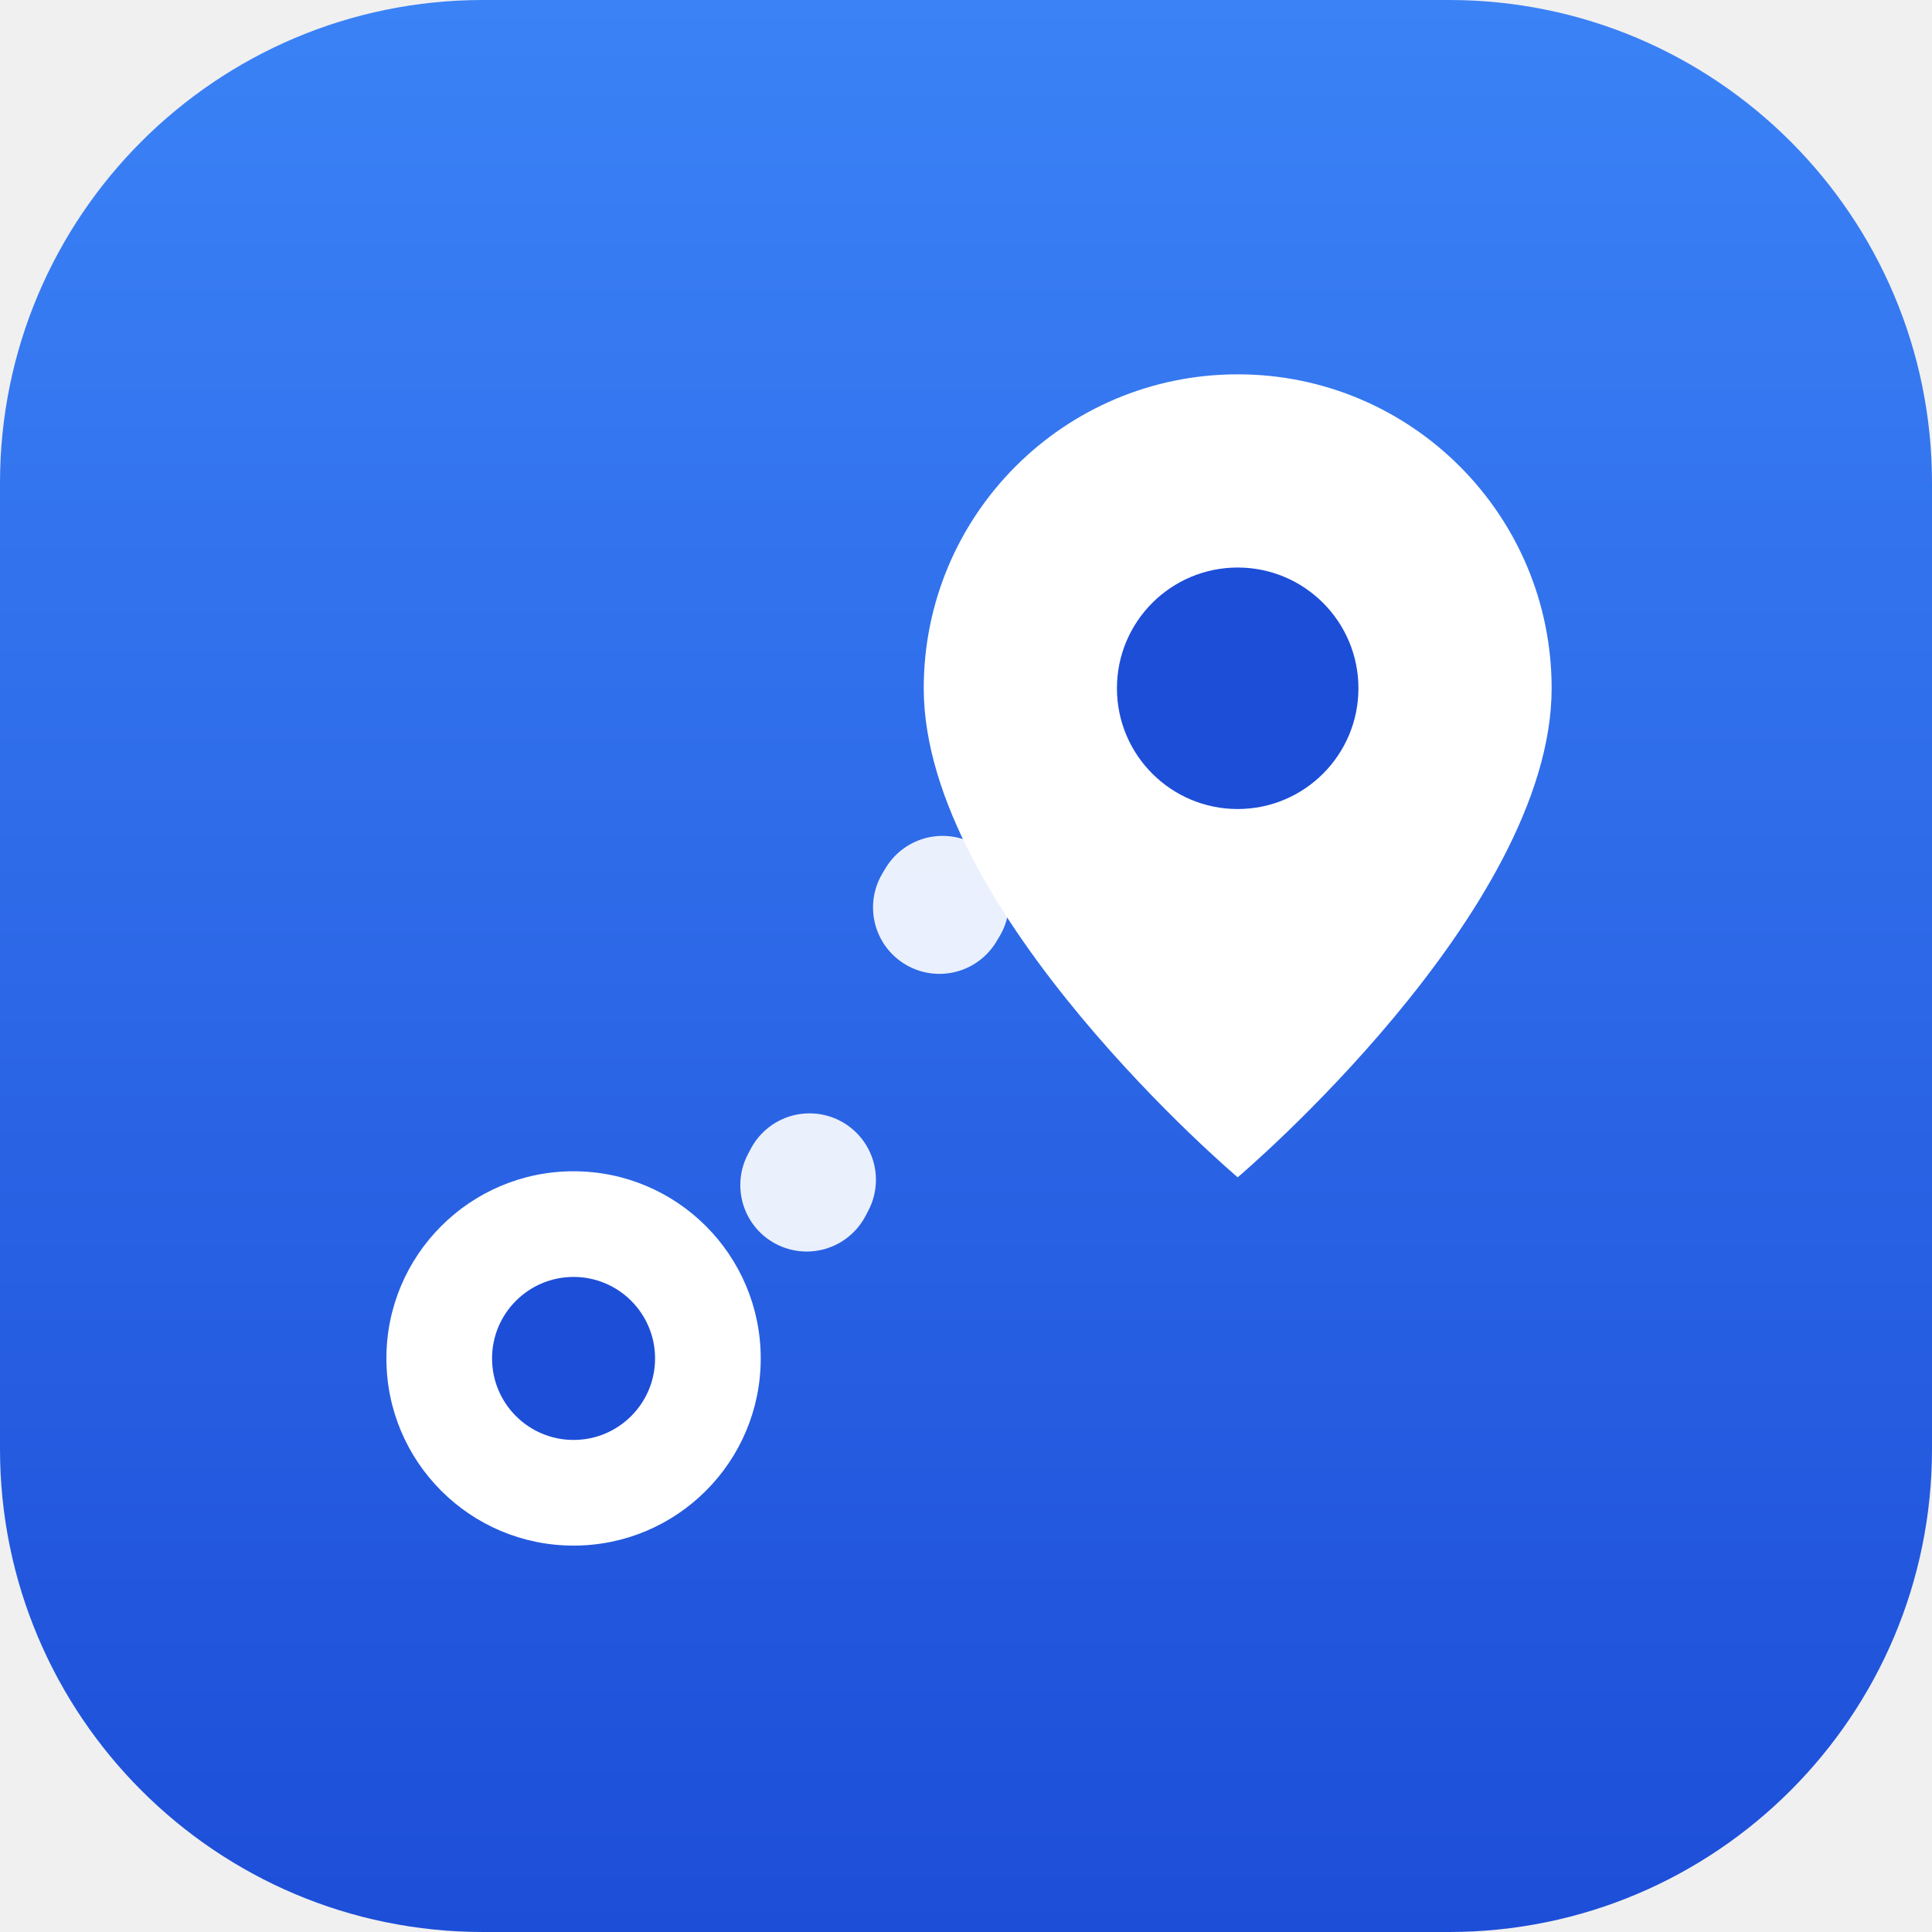
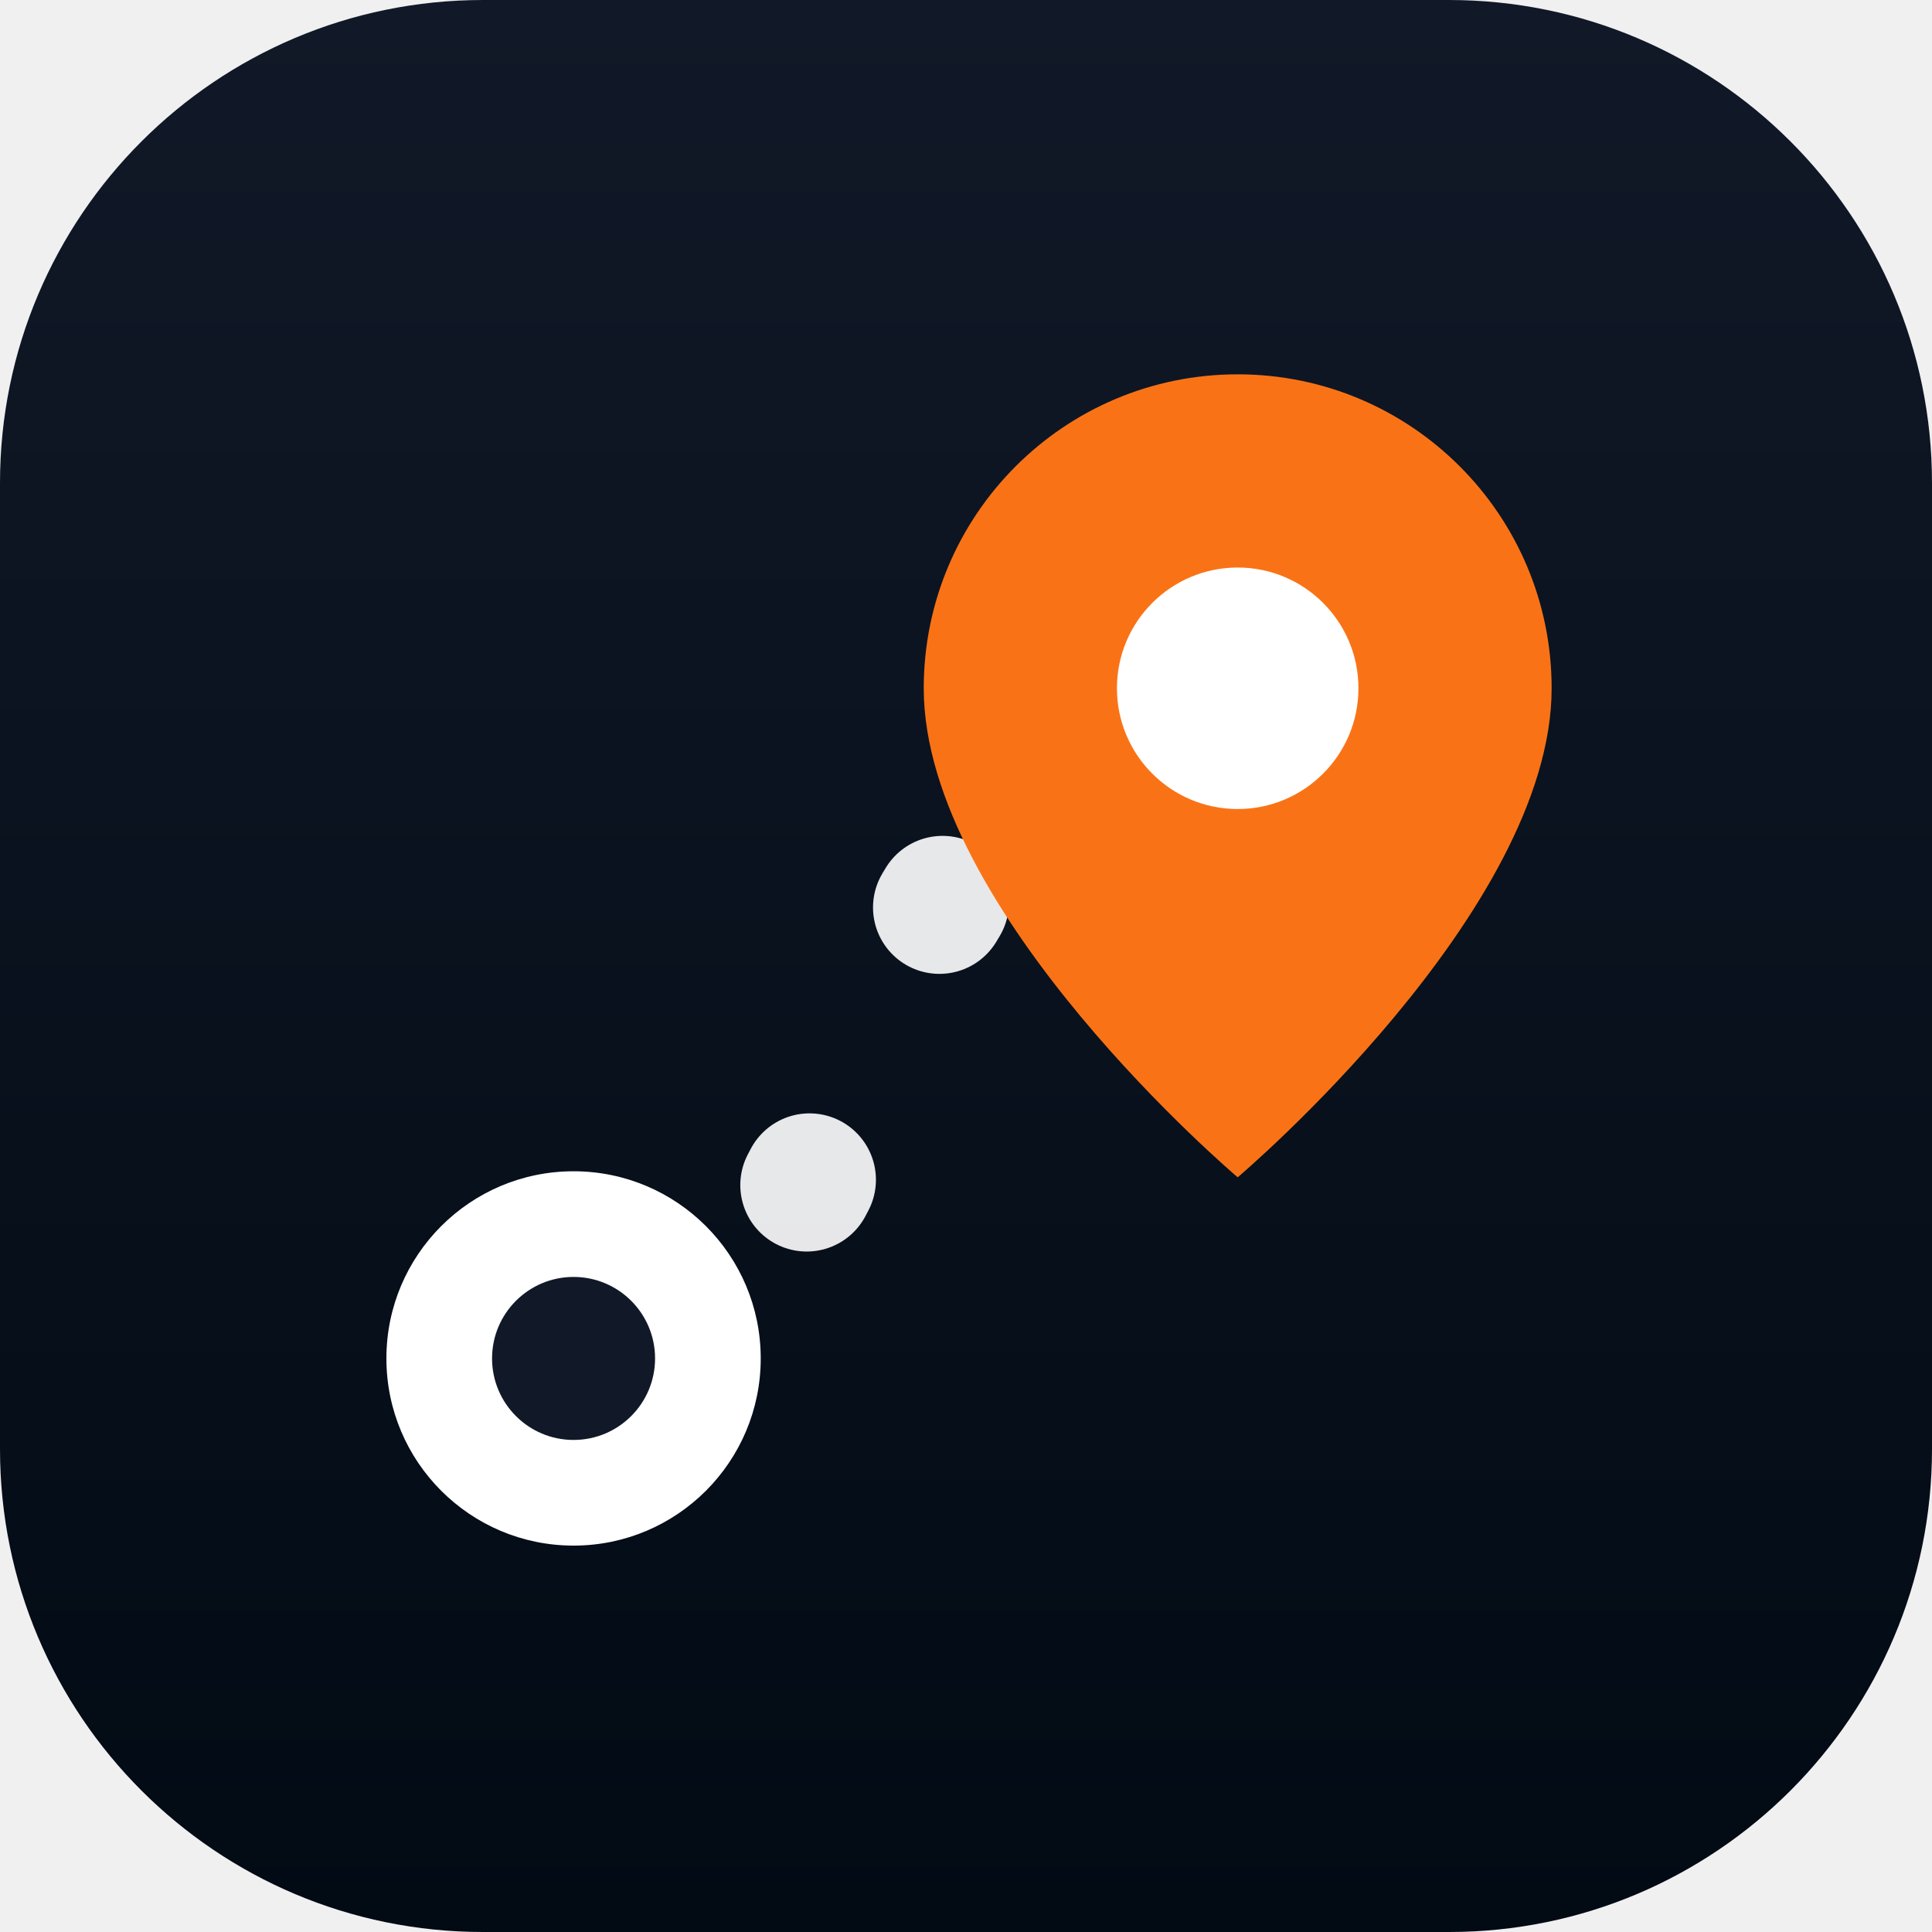
<svg xmlns="http://www.w3.org/2000/svg" viewBox="0 0 32 32" role="img" aria-label="NTS Client Connect">
  <defs>
    <linearGradient id="ntsBg" x1="0" y1="0" x2="0" y2="32" gradientUnits="userSpaceOnUse">
-       <stop offset="0" stop-color="#3b82f6" />
-       <stop offset="1" stop-color="#1d4ed8" />
+       <stop offset="0" stop-color="#111928" />
+       <stop offset="1" stop-color="#020a14" />
    </linearGradient>
  </defs>
  <rect width="32" height="32" rx="8" fill="url(#ntsBg)" />
  <path d="M9.5 22.5 C 15 22.5, 13.5 12.5, 20 12" fill="none" stroke="#ffffff" stroke-width="2.2" stroke-linecap="round" stroke-dasharray="0.1 5" opacity="0.9" />
  <circle cx="9.5" cy="22.5" r="3.1" fill="#ffffff" />
-   <circle cx="9.5" cy="22.5" r="1.35" fill="#1d4ed8" />
-   <path d="M20.5 6.2a5.2 5.2 0 0 0-5.2 5.2c0 3.7 5.2 8.1 5.2 8.1s5.2-4.4 5.2-8.1a5.2 5.2 0 0 0-5.2-5.2z" fill="#ffffff" />
-   <circle cx="20.5" cy="11.4" r="2" fill="#1d4ed8" />
+   <circle cx="9.5" cy="22.5" r="1.35" fill="#111928" />
+   <path d="M20.5 6.2a5.2 5.2 0 0 0-5.2 5.2c0 3.7 5.2 8.1 5.2 8.1s5.2-4.4 5.2-8.1a5.2 5.2 0 0 0-5.2-5.2z" fill="#f97316" />
+   <circle cx="20.5" cy="11.4" r="2" fill="#ffffff" />
</svg>
